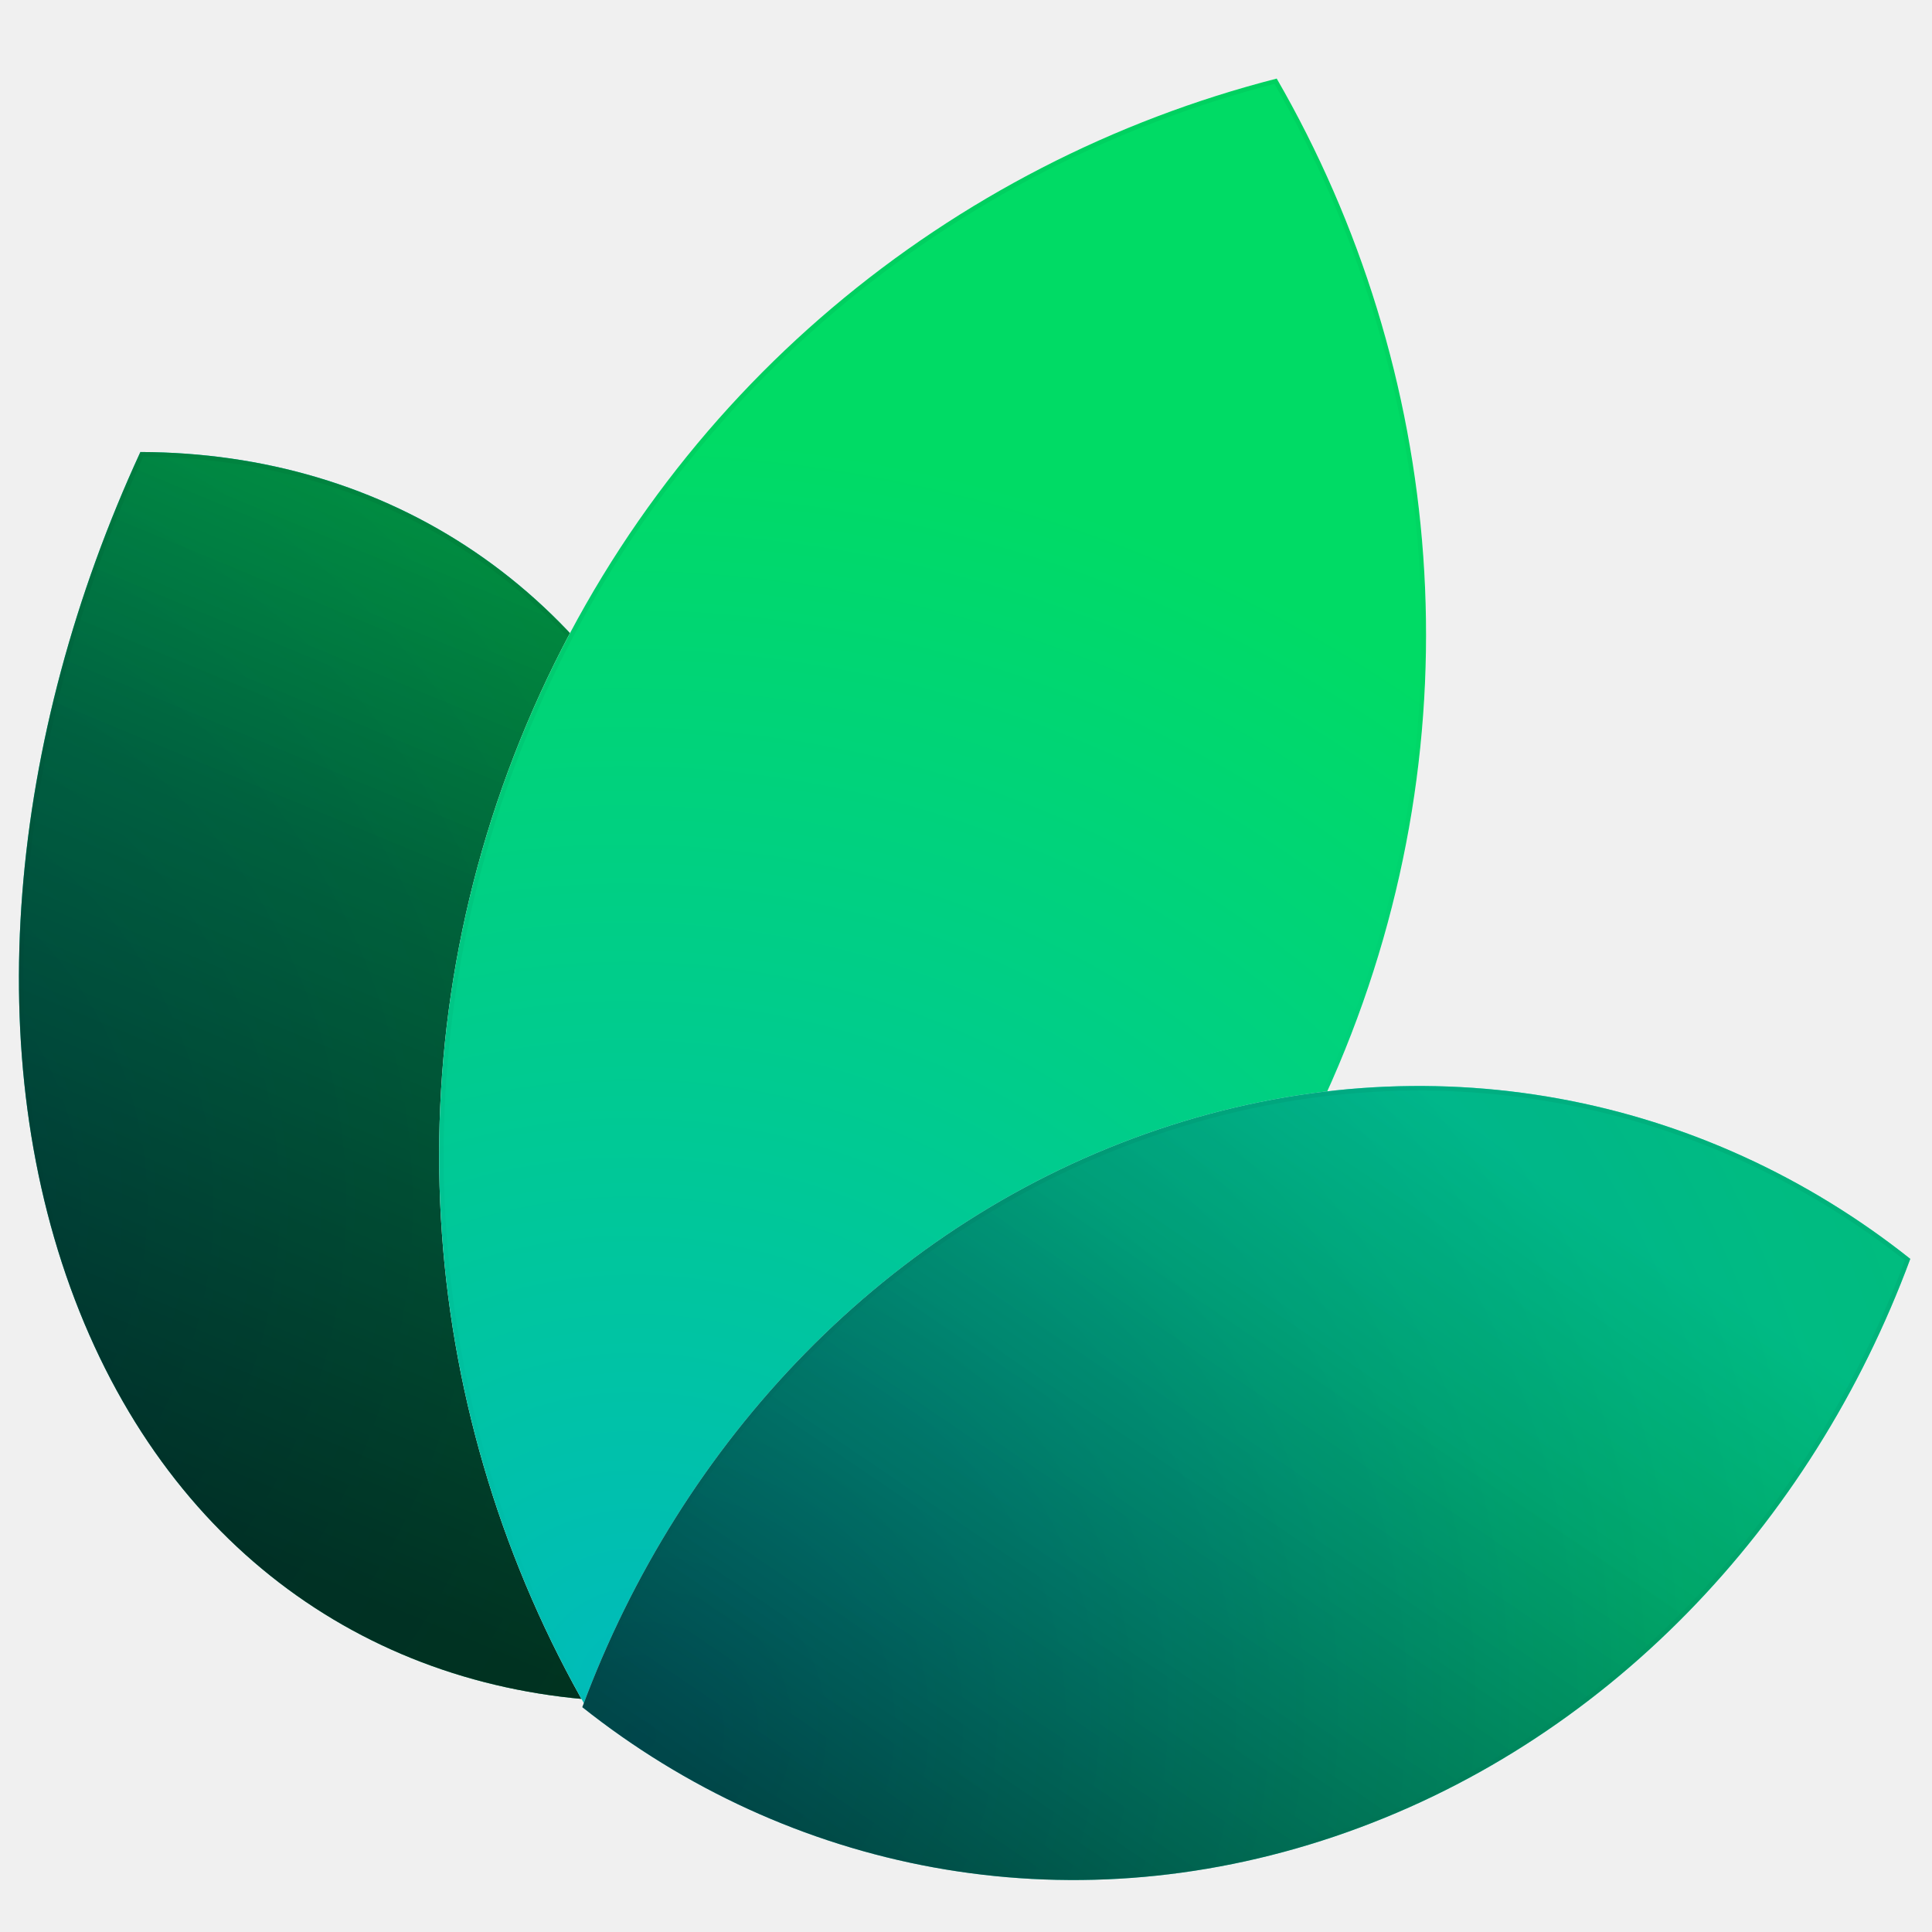
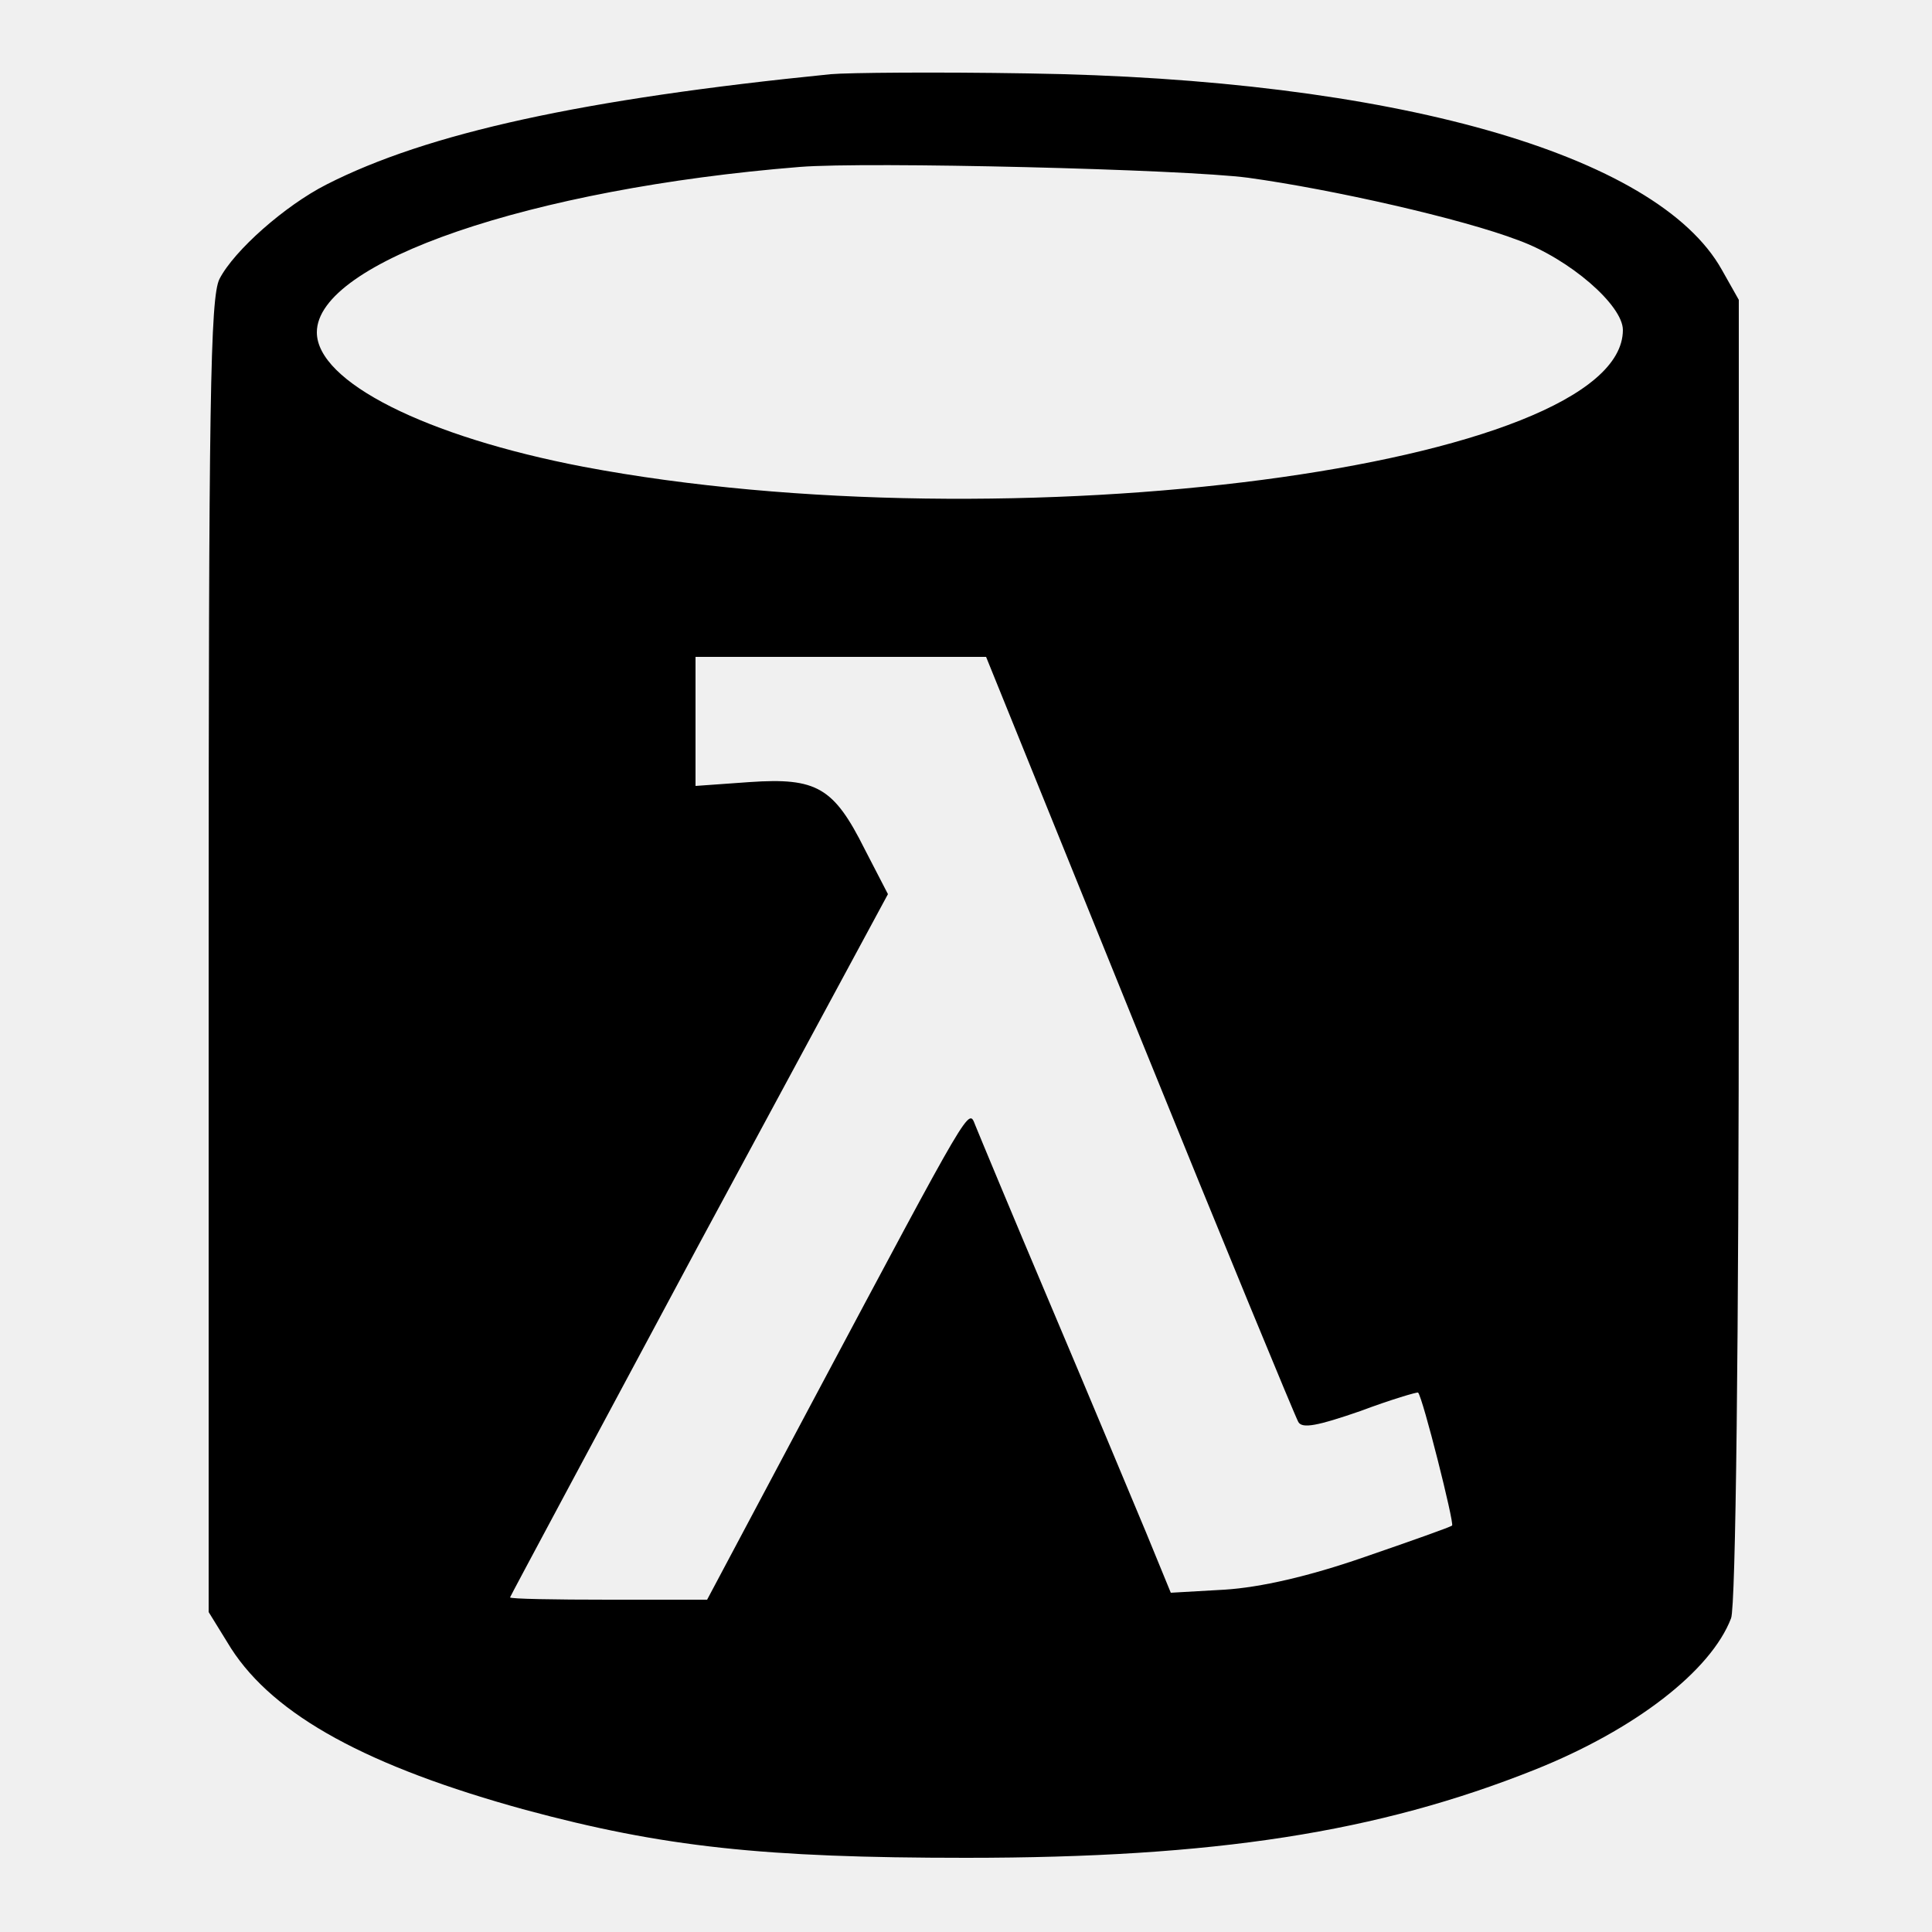
- <svg xmlns="http://www.w3.org/2000/svg" width="24" height="24" viewBox="0 0 24 24" fill="none">
-   <path d="M7.953 21.139C4.896 21.13 2.255 19.458 0.987 16.29C-0.28 13.121 0.109 9.163 1.744 5.615C4.801 5.624 7.442 7.296 8.71 10.465C9.977 13.633 9.588 17.591 7.953 21.139Z" fill="white" />
-   <path d="M7.953 21.139C4.896 21.13 2.255 19.458 0.987 16.29C-0.28 13.121 0.109 9.163 1.744 5.615C4.801 5.624 7.442 7.296 8.71 10.465C9.977 13.633 9.588 17.591 7.953 21.139Z" fill="url(#paint0_radial_101_2703)" />
-   <path d="M7.953 21.139C4.896 21.13 2.255 19.458 0.987 16.29C-0.28 13.121 0.109 9.163 1.744 5.615C4.801 5.624 7.442 7.296 8.71 10.465C9.977 13.633 9.588 17.591 7.953 21.139Z" fill="black" fill-opacity="0.5" style="mix-blend-mode:hard-light" />
-   <path d="M7.953 21.139C4.896 21.13 2.255 19.458 0.987 16.29C-0.28 13.121 0.109 9.163 1.744 5.615C4.801 5.624 7.442 7.296 8.71 10.465C9.977 13.633 9.588 17.591 7.953 21.139Z" fill="url(#paint1_linear_101_2703)" fill-opacity="0.5" style="mix-blend-mode:hard-light" />
-   <path d="M8.684 10.476C9.945 13.63 9.561 17.572 7.935 21.111C4.897 21.096 2.274 19.431 1.013 16.279C-0.248 13.124 0.136 9.182 1.762 5.643C4.8 5.659 7.423 7.324 8.684 10.476Z" stroke="url(#paint2_linear_101_2703)" stroke-opacity="0.05" stroke-width="0.056" />
-   <path d="M7.31 21.257C11.354 20.221 14.884 17.375 16.628 13.236C18.373 9.097 17.945 4.587 15.86 0.976C11.816 2.012 8.287 4.858 6.542 8.998C4.797 13.137 5.225 17.646 7.31 21.257Z" fill="white" />
-   <path d="M7.31 21.257C11.354 20.221 14.884 17.375 16.628 13.236C18.373 9.097 17.945 4.587 15.86 0.976C11.816 2.012 8.287 4.858 6.542 8.998C4.797 13.137 5.225 17.646 7.31 21.257Z" fill="url(#paint3_radial_101_2703)" />
-   <path d="M16.603 13.225C14.864 17.349 11.351 20.187 7.324 21.225C5.253 17.624 4.829 13.132 6.568 9.009C8.306 4.885 11.819 2.047 15.846 1.009C17.918 4.61 18.341 9.101 16.603 13.225Z" stroke="url(#paint4_linear_101_2703)" stroke-opacity="0.05" stroke-width="0.056" />
-   <path d="M7.234 21.207C9.789 23.237 13.21 23.951 16.577 22.814C19.944 21.677 22.506 18.945 23.73 15.638C21.175 13.608 17.754 12.894 14.387 14.031C11.02 15.168 8.458 17.901 7.234 21.207Z" fill="white" />
-   <path d="M7.234 21.207C9.789 23.237 13.21 23.951 16.577 22.814C19.944 21.677 22.506 18.945 23.73 15.638C21.175 13.608 17.754 12.894 14.387 14.031C11.02 15.168 8.458 17.901 7.234 21.207Z" fill="url(#paint5_radial_101_2703)" />
-   <path d="M7.234 21.207C9.789 23.237 13.21 23.951 16.577 22.814C19.944 21.677 22.506 18.945 23.73 15.638C21.175 13.608 17.754 12.894 14.387 14.031C11.02 15.168 8.458 17.901 7.234 21.207Z" fill="black" fill-opacity="0.2" style="mix-blend-mode:hard-light" />
-   <path d="M7.234 21.207C9.789 23.237 13.21 23.951 16.577 22.814C19.944 21.677 22.506 18.945 23.73 15.638C21.175 13.608 17.754 12.894 14.387 14.031C11.02 15.168 8.458 17.901 7.234 21.207Z" fill="url(#paint6_linear_101_2703)" fill-opacity="0.5" style="mix-blend-mode:hard-light" />
-   <path d="M16.568 22.787C13.218 23.918 9.814 23.212 7.267 21.198C8.492 17.907 11.044 15.189 14.396 14.058C17.747 12.927 21.15 13.633 23.697 15.648C22.472 18.938 19.92 21.656 16.568 22.787Z" stroke="url(#paint7_linear_101_2703)" stroke-opacity="0.05" stroke-width="0.056" />
-   <defs>
-     <radialGradient id="paint0_radial_101_2703" cx="0" cy="0" r="1" gradientUnits="userSpaceOnUse" gradientTransform="translate(-3.00503 15.023) rotate(-10.029) scale(17.9572 17.784)">
-       <stop stop-color="#00B0BB" />
-       <stop offset="1" stop-color="#00DB65" />
-     </radialGradient>
-     <linearGradient id="paint1_linear_101_2703" x1="7.39" y1="4.813" x2="1.63" y2="18.689" gradientUnits="userSpaceOnUse">
-       <stop stop-color="#18E299" />
-       <stop offset="1" />
-     </linearGradient>
-     <linearGradient id="paint2_linear_101_2703" x1="7.948" y1="8.016" x2="1.761" y2="18.746" gradientUnits="userSpaceOnUse">
-       <stop />
-       <stop offset="1" stop-opacity="0" />
-     </linearGradient>
-     <radialGradient id="paint3_radial_101_2703" cx="0" cy="0" r="1" gradientUnits="userSpaceOnUse" gradientTransform="translate(8.11404 20.8822) rotate(-75.7542) scale(21.6246 23.7772)">
-       <stop stop-color="#00BBBB" />
-       <stop offset="0.713" stop-color="#00DB65" />
-     </radialGradient>
-     <linearGradient id="paint4_linear_101_2703" x1="7.602" y1="5.871" x2="15.556" y2="16.372" gradientUnits="userSpaceOnUse">
-       <stop />
-       <stop offset="1" stop-opacity="0" />
-     </linearGradient>
-     <radialGradient id="paint5_radial_101_2703" cx="0" cy="0" r="1" gradientUnits="userSpaceOnUse" gradientTransform="translate(7.84537 21.5181) rotate(-20.3525) scale(18.5603 17.32)">
-       <stop stop-color="#00B0BB" />
-       <stop offset="1" stop-color="#00DB65" />
-     </radialGradient>
-     <linearGradient id="paint6_linear_101_2703" x1="16.808" y1="13.007" x2="10.041" y2="22.994" gradientUnits="userSpaceOnUse">
-       <stop stop-color="#00B1BC" />
-       <stop offset="1" />
-     </linearGradient>
-     <linearGradient id="paint7_linear_101_2703" x1="16.808" y1="13.007" x2="14.169" y2="23.841" gradientUnits="userSpaceOnUse">
-       <stop />
-       <stop offset="1" stop-opacity="0" />
-     </linearGradient>
-   </defs>
+ <svg xmlns="http://www.w3.org/2000/svg" version="1.0" width="250pt" height="250pt" viewBox="0 0 250 250" preserveAspectRatio="xMidYMid meet">
+   <g transform="translate(0,250) scale(0.1,-0.1)" fill="#000000" stroke="none">
+     <path d="M1075 2404 c-320 -32 -522 -76 -653 -143 -53 -27 -119 -85 -138 -122 -12 -24 -14 -159 -14 -877 l0 -848 29 -47 c56 -87 177 -153 381 -209 178 -48 308 -62 570 -62 322 0 533 33 736 114 130 52 228 128 254 196 6 15 10 356 10 866 l0 840 -22 39 c-84 150 -427 247 -898 254 -118 2 -233 1 -255 -1z m540 -134 c109 -15 277 -53 350 -81 66 -24 135 -84 135 -116 0 -177 -795 -281 -1345 -177 -204 39 -345 110 -345 174 0 91 277 186 625 214 87 7 497 -3 580 -14z m-141 -1109 c109 -269 202 -494 206 -501 5 -9 25 -5 80 14 40 15 74 25 75 24 6 -6 47 -169 44 -172 -2 -2 -53 -20 -114 -41 -72 -25 -134 -39 -180 -42 l-70 -4 -32 78 c-18 43 -73 175 -123 293 -50 118 -94 224 -98 234 -9 22 -2 34 -213 -362 l-134 -252 -127 0 c-71 0 -128 1 -128 3 0 1 110 206 244 456 l245 454 -30 58 c-40 80 -62 93 -149 87 l-70 -5 0 83 0 84 188 0 188 0 198 -489z" />
+   </g>
</svg>
